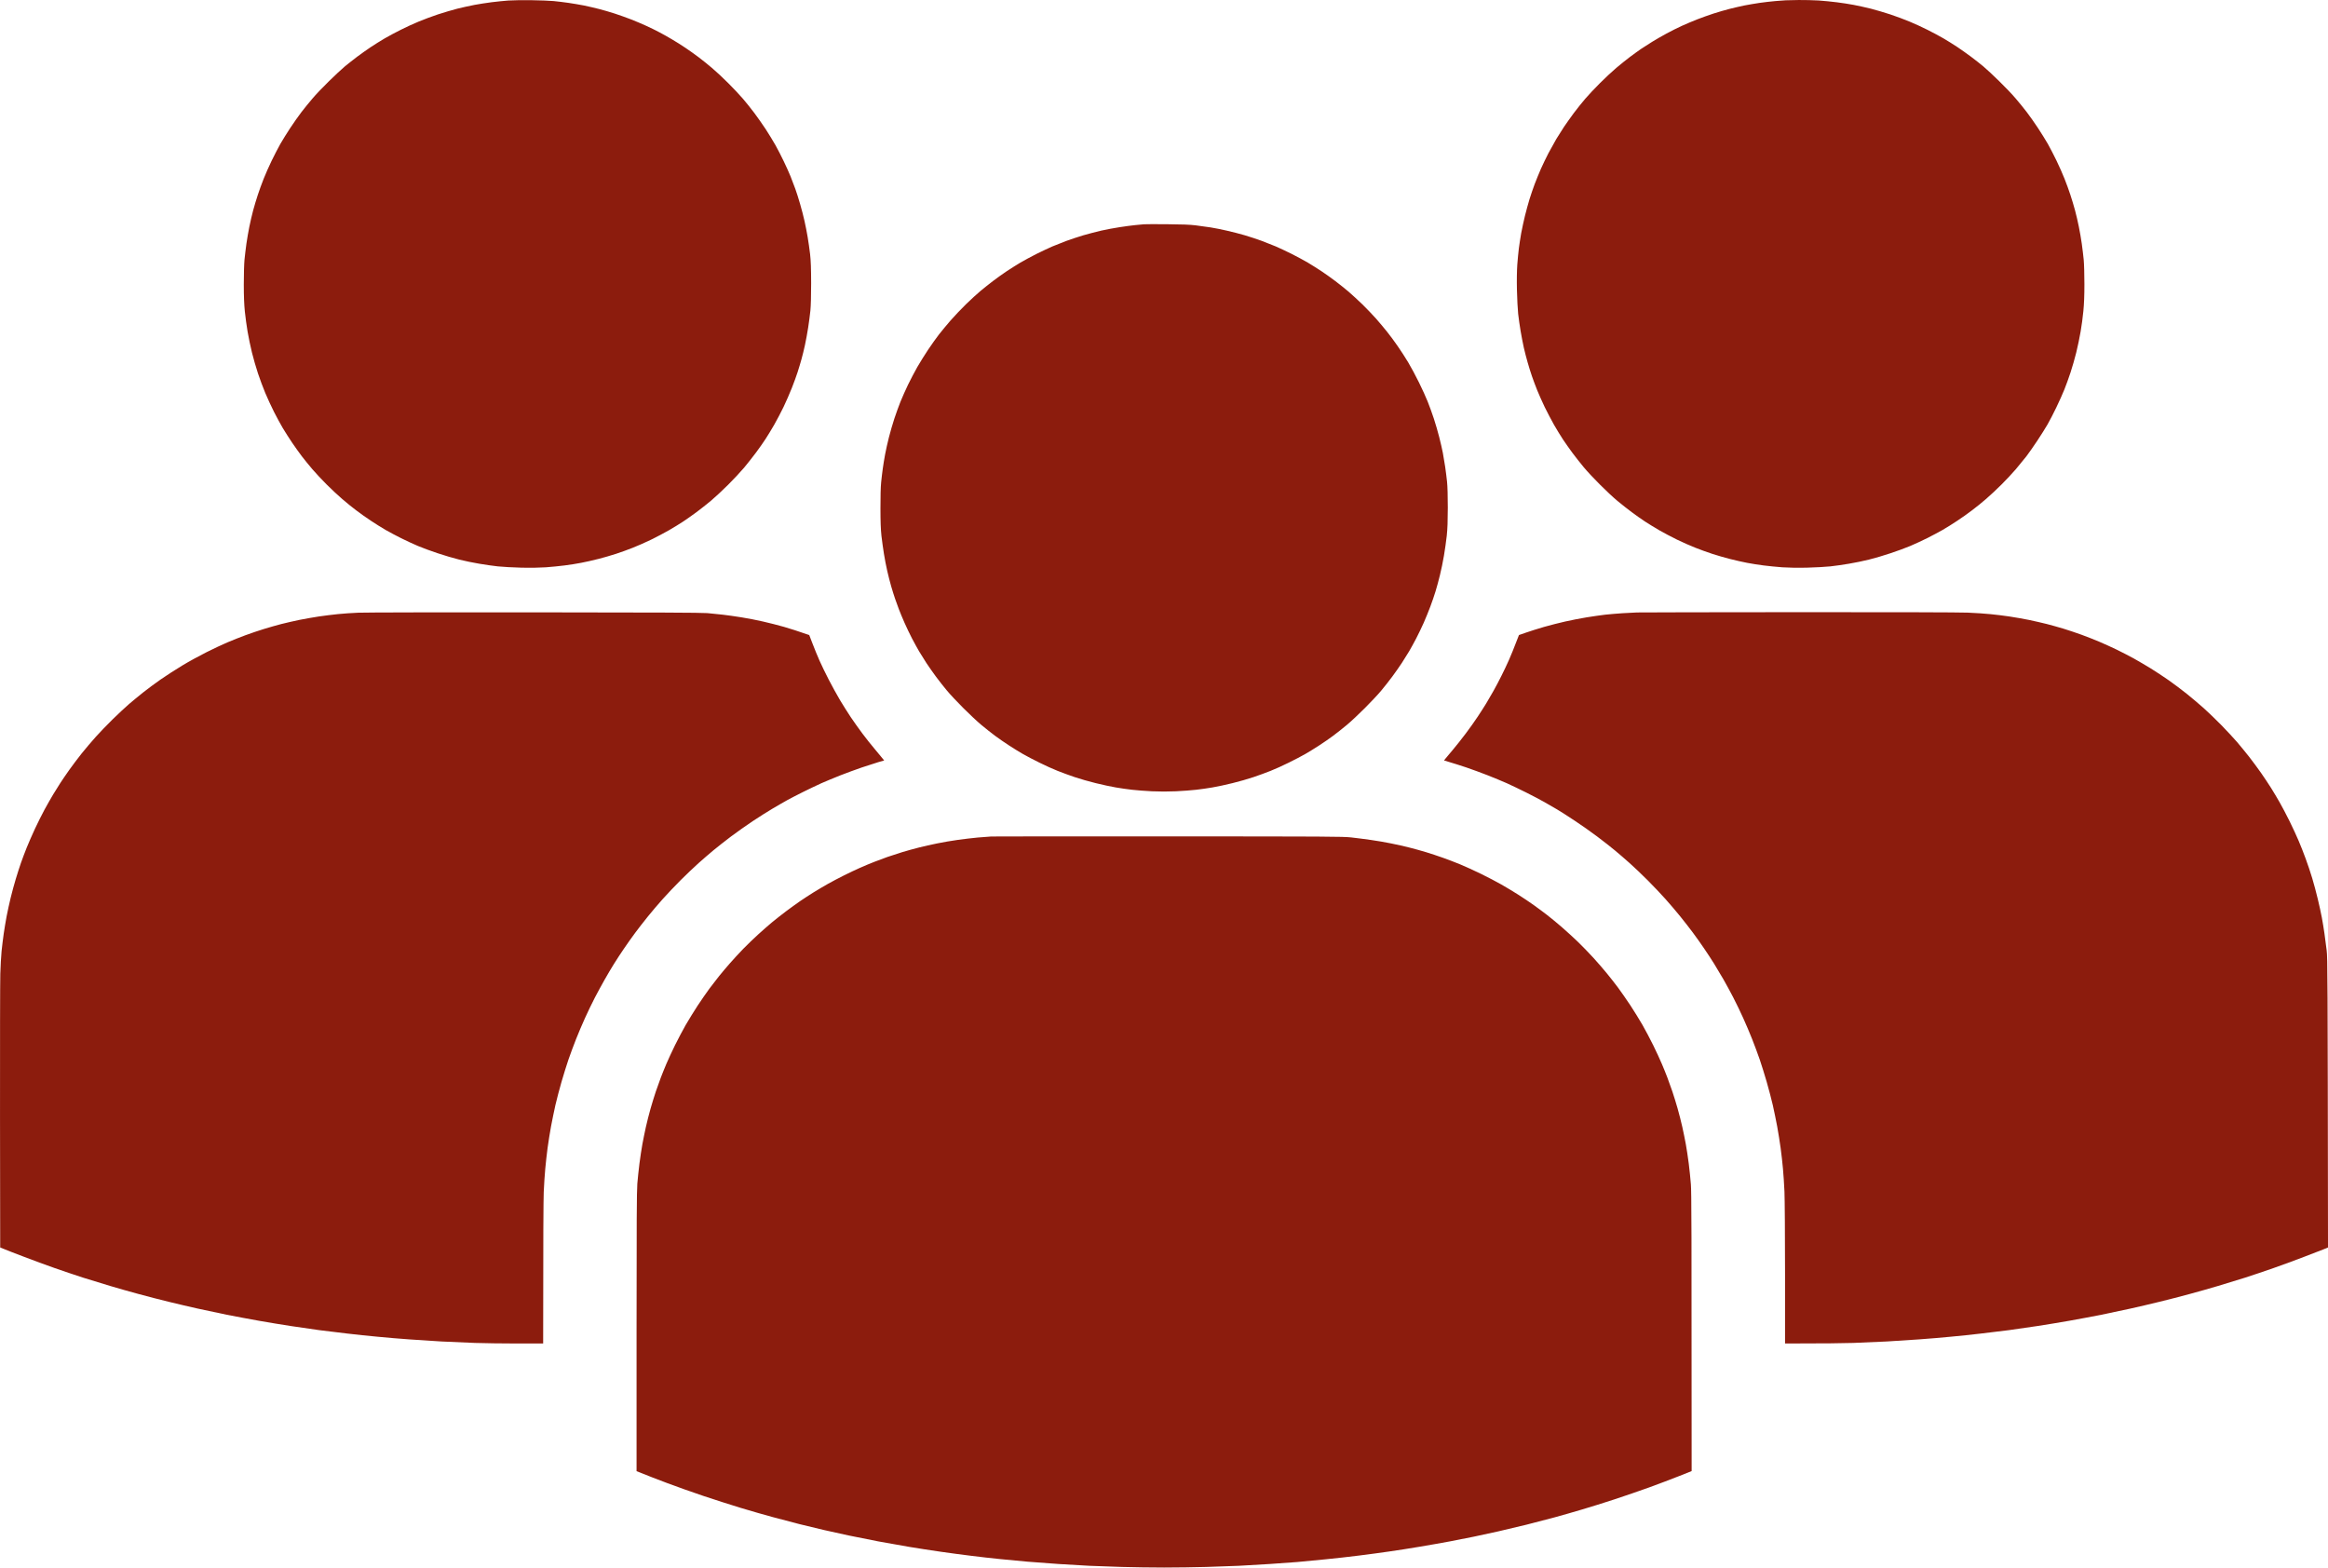
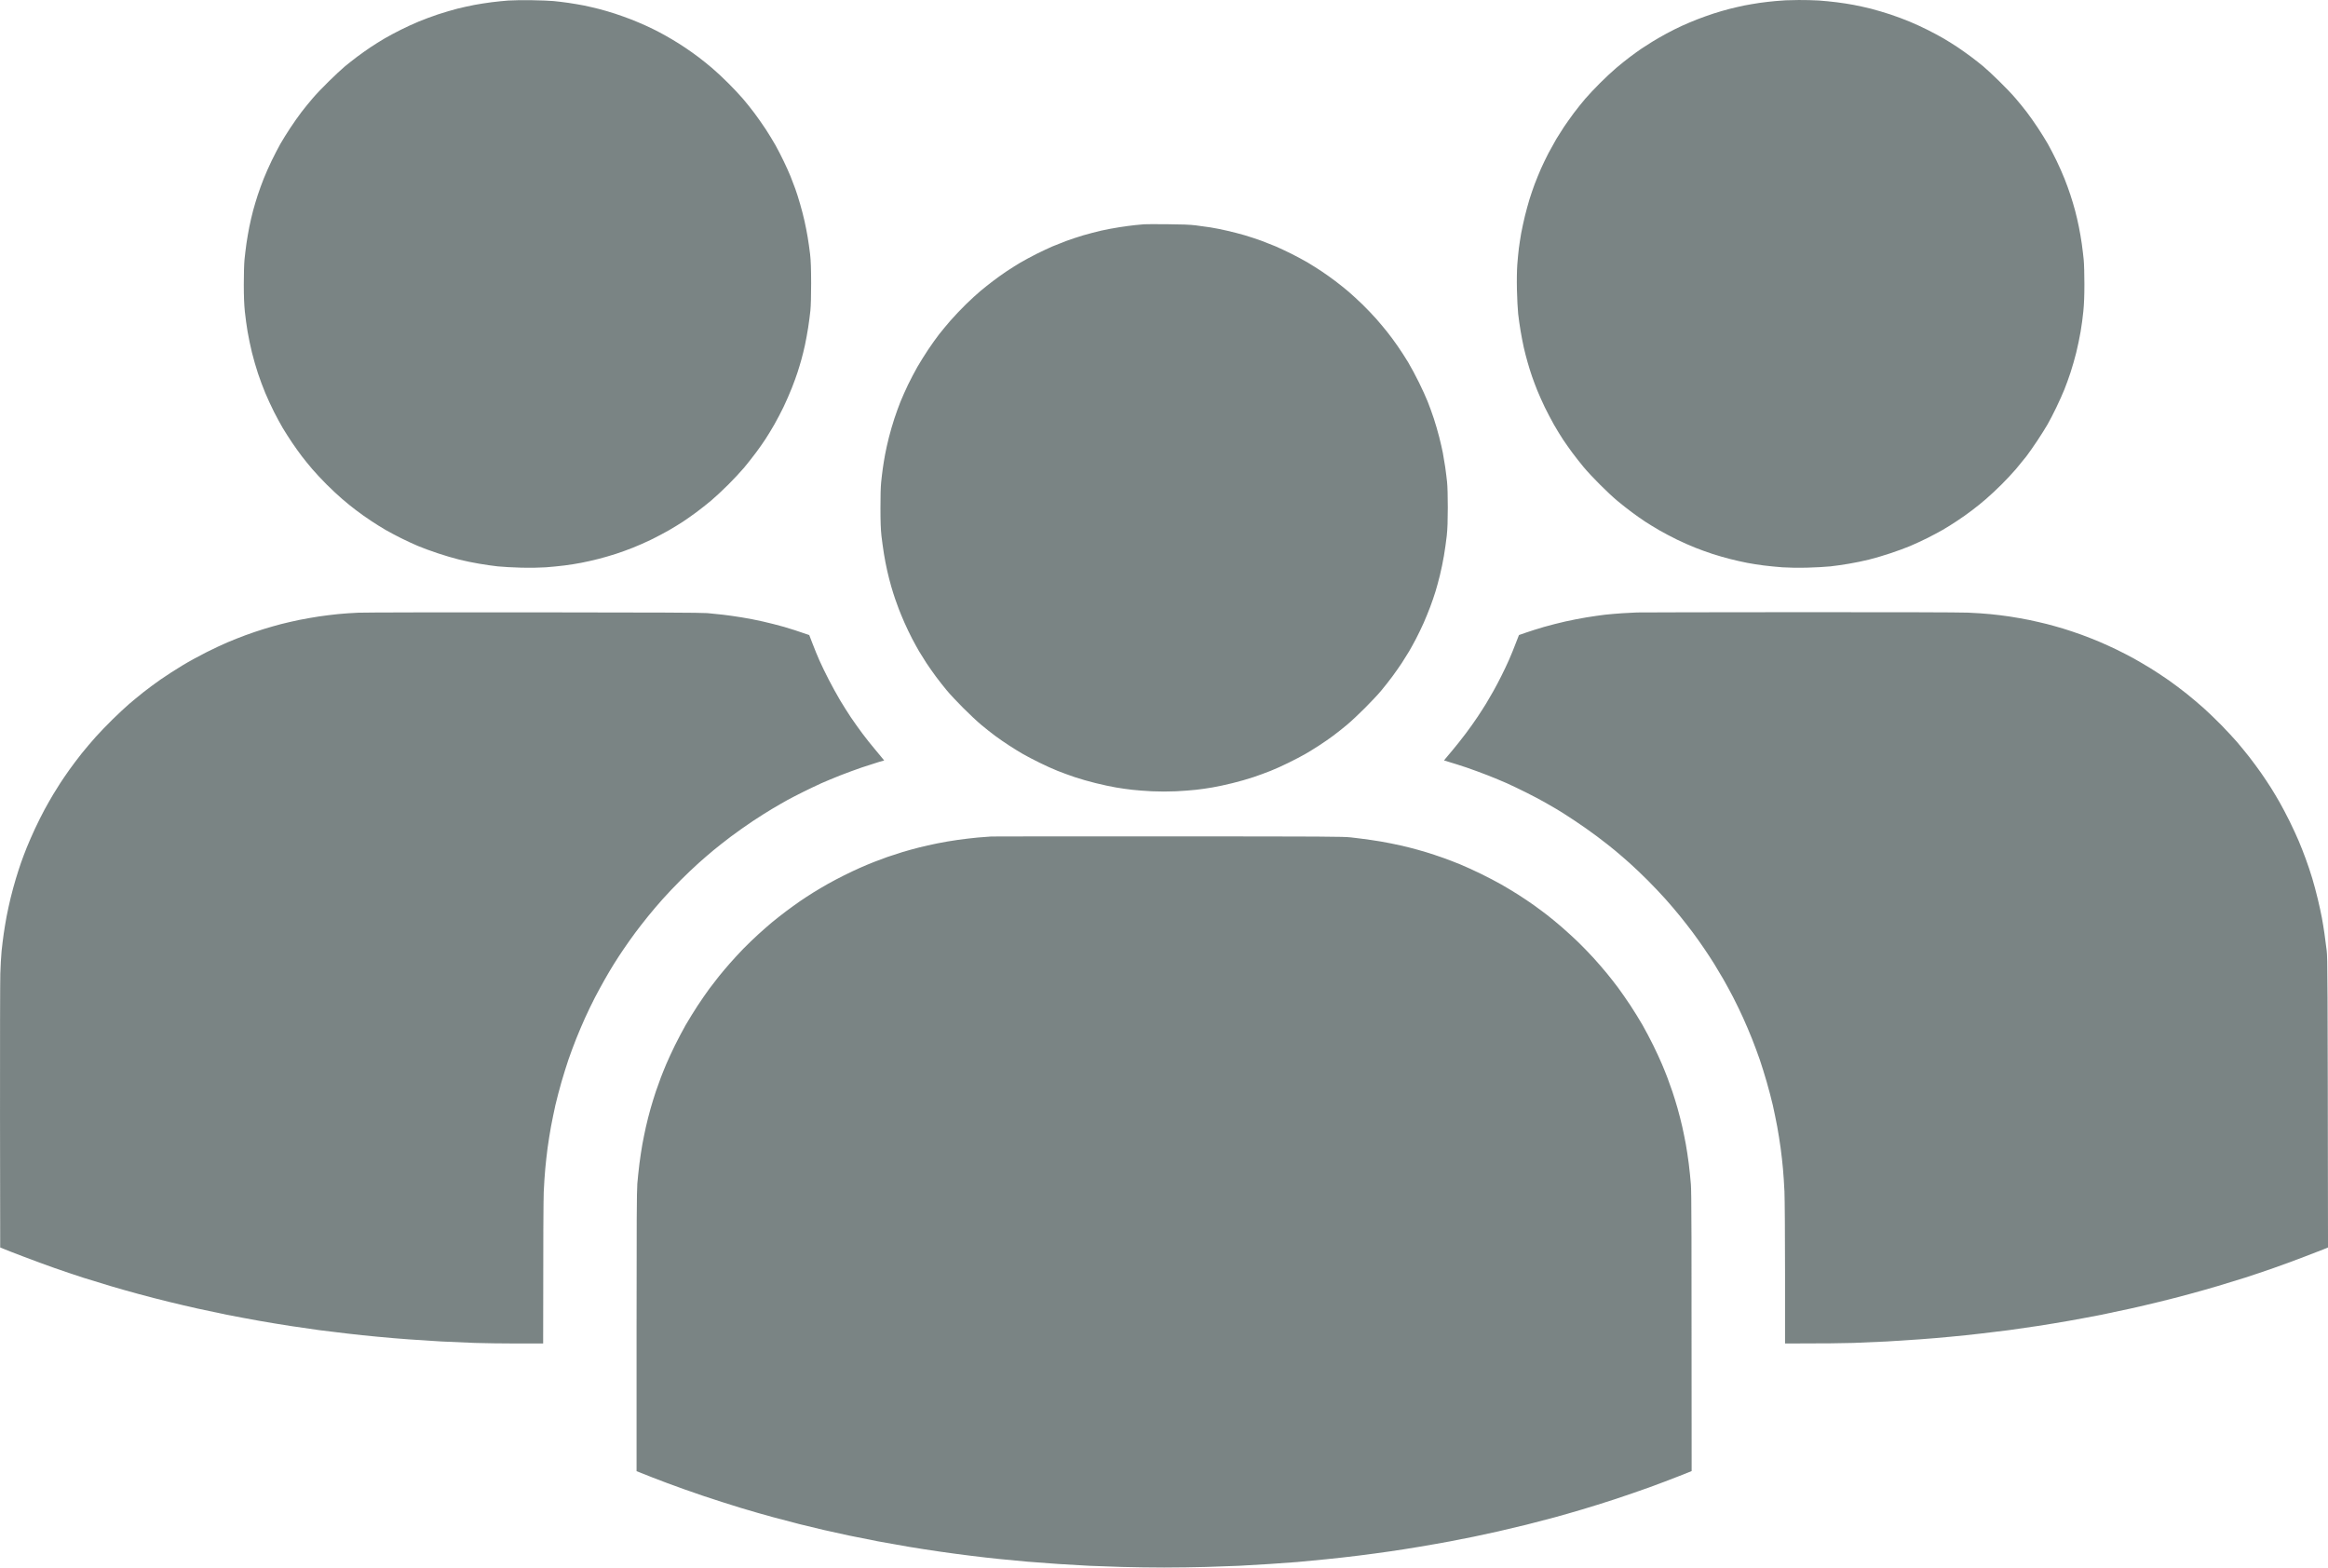
<svg xmlns="http://www.w3.org/2000/svg" version="1.2" viewBox="499.67 1153.18 4000.32 2693.82">
  <style>
- 		.s0 { fill: #8c1c0d } 
+ 		.s0 { fill: #5f6b6bd4 } 
	</style>
  <path id="Path 0" class="s0" d="m1412.5 1153.5c14.8 0.2 32.2 0.9 38.5 1.5 6.3 0.6 17.8 2 25.5 3.1 7.7 1.1 19.6 3.2 26.5 4.5 6.9 1.4 18.3 4.1 25.5 5.9 7.2 1.8 19.5 5.4 27.5 8 8 2.6 20.6 7.1 28 10 7.4 2.9 19.1 7.8 26 11 6.9 3.1 17.2 8.2 23 11.3 5.8 3 15.5 8.5 21.5 12.1 6 3.5 16.4 10 23 14.5 6.6 4.4 16.7 11.6 22.5 16 5.8 4.3 16.1 12.7 23 18.5 6.9 5.8 19.5 17.5 28 26.1 8.6 8.5 20 20.7 25.4 27 5.4 6.3 14.2 17.3 19.6 24.5 5.4 7.2 14 19.5 19.3 27.5 5.2 8 12.7 20.3 16.8 27.5 4 7.2 10.5 19.7 14.4 28 4 8.2 9.1 19.7 11.5 25.5 2.3 5.8 6 15.5 8.2 21.5 2.2 6 6 18 8.4 26.5 2.5 8.5 5.9 21.6 7.5 29 1.7 7.4 4.1 19.8 5.4 27.5 1.3 7.7 3.2 21 4.2 29.5 1.3 11.8 1.7 23.8 1.8 50 0 21.5-0.5 39.2-1.3 47-0.7 6.9-2.4 19.9-3.8 29-1.4 9.1-3.9 22.6-5.5 30-1.6 7.4-4.3 18.5-6 24.5-1.7 6-4.6 16-6.6 22-1.9 6-6.4 18.4-10 27.5-3.6 9.1-10 23.7-14.2 32.5-4.2 8.8-11.5 22.5-16 30.5-4.6 8-11.3 19-14.9 24.5-3.5 5.5-11 16.1-16.5 23.5-5.5 7.4-14.8 19.1-20.5 26-5.8 6.9-18.3 20.2-27.6 29.5-9.4 9.4-22.7 21.7-29.6 27.5-6.9 5.7-17.9 14.4-24.5 19.3-6.6 4.9-17 12.2-23 16.2-6 4-17.1 10.7-24.5 15-7.4 4.3-21.2 11.5-30.5 16.1-9.3 4.5-23.5 10.8-31.5 13.9-8 3.2-21 7.9-29 10.5-8 2.6-21.7 6.6-30.5 8.8-8.8 2.3-22 5.2-29.3 6.6-7.2 1.4-20.1 3.5-28.4 4.5-8.4 1.1-23 2.5-32.3 3.2-10.6 0.7-26.5 1-42.5 0.6-14-0.4-32-1.3-40-2.2-8-0.9-22.4-2.9-32-4.6-9.6-1.6-24.9-4.7-34-7-9.1-2.2-25.7-7.1-37-10.9-11.3-3.7-26.6-9.4-34-12.5-7.4-3.1-20.5-9.2-29-13.4-8.5-4.3-20.5-10.6-26.5-14.1-6-3.4-17.3-10.5-25-15.6-7.7-5-19.2-13.2-25.6-18.1-6.5-4.8-17.3-13.6-24-19.4-6.8-5.8-18.9-17.1-26.8-25-7.9-7.9-19.1-19.8-24.7-26.4-5.6-6.6-13.7-16.5-17.9-22-4.2-5.5-11.8-16.1-16.8-23.5-5-7.4-12.2-18.7-16-25-3.7-6.3-10.6-18.9-15.2-28-4.6-9.1-11.3-23.7-15-32.5-3.7-8.8-9.3-23.9-12.5-33.5-3.2-9.6-7.9-25.8-10.4-36-2.5-10.2-5.9-26.4-7.5-36-1.6-9.6-3.8-25.2-4.7-34.5-1.2-11.9-1.8-25.8-1.8-46.5 0-16.6 0.5-35.2 1.2-42.5 0.7-7.2 2.2-19.5 3.3-27.5 1.1-8 3.4-21 5-29 1.6-8 4.5-20.6 6.5-28 2-7.4 5.6-19.6 8.1-27 2.4-7.4 6.9-19.8 10-27.5 3-7.7 9.2-21.7 13.7-31 4.5-9.3 11.3-22.4 15-29 3.8-6.6 11.5-19 17.1-27.5 5.6-8.5 14.2-20.7 19.1-27.1 4.9-6.4 13.5-17 19.1-23.5 5.5-6.6 18.1-19.8 28-29.4 9.8-9.7 22.3-21.3 27.8-25.9 5.5-4.5 15-12 21-16.5 6-4.5 16.4-11.9 23-16.3 6.6-4.4 17.6-11.3 24.5-15.3 6.9-4 19.2-10.6 27.5-14.7 8.2-4.2 22-10.5 30.5-14 8.5-3.6 23.4-9.1 33-12.3 9.6-3.2 24.7-7.6 33.5-9.9 8.8-2.2 22.1-5.1 29.5-6.5 7.4-1.4 20.7-3.5 29.5-4.6 8.8-1.1 21.6-2.4 28.5-2.9 6.9-0.5 24.7-0.8 39.5-0.6zm2178-0.3c9.9-0.1 25.2 0.3 34 0.8 8.8 0.6 23 2 31.5 3.1 8.5 1 21.6 3.1 29 4.5 7.4 1.4 20.7 4.3 29.5 6.5 8.8 2.3 23.9 6.7 33.5 9.9 9.6 3.2 24.5 8.7 33 12.3 8.5 3.5 22.2 9.8 30.5 14 8.2 4.1 20.6 10.7 27.5 14.7 6.9 4 17.9 10.9 24.5 15.3 6.6 4.4 16.9 11.8 23 16.3 6.1 4.5 15.5 12 21 16.5 5.5 4.6 18 16.2 27.8 25.9 9.9 9.6 22.5 22.8 28 29.4 5.6 6.5 14.2 17.1 19.1 23.5 4.9 6.4 13.5 18.6 19.1 27.1 5.6 8.5 13.3 20.9 17.1 27.5 3.7 6.6 10.5 19.7 15 29 4.5 9.3 10.7 23.3 13.7 31 3.1 7.7 7.6 20.1 10 27.5 2.5 7.4 6.1 19.6 8.1 27 2 7.4 4.9 20 6.5 28 1.6 8 3.9 21 5 29 1.1 8 2.6 20.3 3.3 27.5 0.7 7.2 1.2 26 1.2 42 0 20.1-0.6 34.4-1.8 46.5-0.9 9.6-3 25.4-4.7 35-1.6 9.6-5 25.8-7.5 36-2.5 10.2-7 25.7-9.9 34.5-2.9 8.8-7.6 21.8-10.5 29-2.9 7.2-9.1 21.1-13.9 31-4.8 9.9-11.5 23-15 29-3.5 6-11.4 18.7-17.6 28-6.2 9.3-14.7 21.5-18.9 27-4.3 5.5-12.4 15.4-18 22-5.6 6.6-16.8 18.5-24.7 26.4-7.9 7.9-20 19.2-26.8 25-6.7 5.8-17.5 14.6-24 19.4-6.4 4.9-17.9 13.1-25.6 18.1-7.7 5.1-18.9 12.2-25 15.6-6.1 3.5-18 9.8-26.5 14.1-8.5 4.2-21.6 10.3-29 13.4-7.4 3.1-22.7 8.8-34 12.5-11.3 3.8-27.9 8.7-37 10.9-9.1 2.3-24.4 5.4-34 7-9.6 1.7-24 3.7-32 4.6-8 0.9-26 1.8-40 2.2-16 0.4-31.9 0.1-42.5-0.6-9.3-0.7-23.9-2.1-32.3-3.2-8.3-1-21.2-3.1-28.5-4.5-7.2-1.4-20.4-4.3-29.2-6.6-8.8-2.2-22.5-6.2-30.5-8.8-8-2.6-21-7.3-29-10.5-8-3.1-22.2-9.4-31.5-13.9-9.3-4.6-23.1-11.8-30.5-16.1-7.4-4.3-18.4-11-24.5-15-6.1-4-16.4-11.3-23-16.2-6.6-4.9-17.6-13.6-24.5-19.3-6.9-5.7-20.4-18.3-30-28-9.7-9.6-22.3-23.1-28-30-5.7-6.9-14.4-17.9-19.3-24.5-4.9-6.6-12.2-17-16.2-23-4-6-11-17.5-15.6-25.5-4.5-8-11.7-21.7-16-30.5-4.2-8.8-9.9-21.6-12.7-28.5-2.8-6.9-6.8-17.7-9-24-2.2-6.3-5.6-17.1-7.5-24-2-6.9-5-18.3-6.6-25.5-1.6-7.2-4.1-20-5.5-28.5-1.5-8.5-3.3-21.8-4.2-29.5-0.8-7.7-1.8-26.2-2.1-41-0.4-17-0.1-33.1 0.6-43.5 0.7-9.1 1.9-21.7 2.7-28 0.8-6.3 2.6-18 4-26 1.5-8 4.4-21.5 6.5-30 2.1-8.5 5.6-21.3 7.8-28.5 2.2-7.2 6.2-18.8 8.9-26 2.7-7.2 7.5-18.8 10.6-26 3.2-7.2 9-19.3 13-27 4.1-7.7 10.2-18.7 13.6-24.5 3.5-5.8 9.5-15.2 13.3-21 3.9-5.8 11.4-16.3 16.7-23.5 5.4-7.2 14.2-18.2 19.6-24.5 5.4-6.3 16.8-18.5 25.4-27 8.5-8.5 21.1-20.3 28-26.1 6.9-5.8 17.2-14.2 23-18.5 5.8-4.4 14.6-10.7 19.5-14.1 4.9-3.3 13.7-8.9 19.5-12.5 5.8-3.6 16.6-9.8 24-13.8 7.4-4.1 19.3-10 26.5-13.3 7.2-3.3 19.1-8.3 26.5-11.2 7.4-2.9 20-7.4 28-10 8-2.6 20.3-6.2 27.5-8 7.2-1.8 18.6-4.5 25.5-5.9 6.9-1.3 18.8-3.4 26.5-4.5 7.7-1.1 19.8-2.5 27-3.1 7.2-0.5 15-1.2 17.5-1.3 2.5-0.2 12.6-0.4 22.5-0.5zm-2172 1052.3c205.1 0.1 287.5 0.5 296.5 1.3 6.9 0.7 18.8 1.9 26.5 2.7 7.7 0.9 22.3 2.9 32.5 4.6 10.2 1.6 26.6 4.8 36.5 7.1 9.9 2.2 26.3 6.4 36.5 9.3 10.2 3 24.1 7.3 43.2 14l5.8 15c3.1 8.3 8.5 21.3 11.9 29 3.4 7.7 10.6 22.6 16 33 5.4 10.4 14.1 26.2 19.3 35 5.3 8.8 13.5 21.8 18.3 29 4.8 7.2 13.8 19.8 19.9 28 6.2 8.3 15.9 20.6 21.7 27.3 5.7 6.8 11.6 13.9 15.9 19.2l-10.3 3c-5.6 1.7-18.3 5.8-28.2 9.1-9.9 3.4-26.3 9.4-36.5 13.4-10.2 4-25 10.2-33 13.7-8 3.6-21.9 10.3-31 14.8-9.1 4.5-21.5 10.9-27.5 14.2-6 3.4-17.5 9.9-25.5 14.7-8 4.7-23.3 14.4-34 21.5-10.7 7.1-27.6 19.1-37.5 26.5-9.9 7.5-23.4 18.1-30 23.6-6.6 5.4-18.1 15.4-25.5 22-7.4 6.6-21.4 19.9-31 29.5-9.6 9.6-23.5 24.3-30.8 32.5-7.4 8.3-18.7 21.5-25.1 29.5-6.5 8-16.3 20.6-21.8 28-5.5 7.4-14.3 19.8-19.5 27.5-5.3 7.7-13 19.5-17.2 26.3-4.2 6.7-11.3 18.6-15.7 26.5-4.5 7.8-12.1 21.9-17 31.2-4.8 9.3-12.5 25.1-16.9 35-4.5 9.9-11.5 26.3-15.5 36.5-4 10.2-9.9 25.9-13 35-3.1 9.1-8.5 26.4-12 38.5-3.5 12.1-8.2 30.1-10.5 40-2.2 9.9-5.6 26.3-7.5 36.5-1.9 10.2-4.5 26.8-5.9 37-1.3 10.2-3.2 26.4-4 36-0.9 9.6-2.1 27.4-2.6 39.5-0.5 12.1-1 75.7-1 260.5h-44.3c-24.3 0-57.2-0.5-73.2-1-16-0.6-41.8-1.7-57.5-2.5-15.7-0.9-40.7-2.5-55.5-3.6-14.8-1-38.9-3.1-53.5-4.5-14.6-1.3-38.2-3.8-52.5-5.5-14.3-1.6-36.1-4.3-48.5-5.9-12.4-1.7-34.4-4.9-49-7.1-14.6-2.2-39.1-6.3-54.5-9-15.4-2.7-40.1-7.4-55-10.3-14.9-3-37.4-7.8-50-10.6-12.6-2.8-34.9-8-49.5-11.6-14.6-3.5-38-9.6-52-13.4-14-3.8-36.1-10-49-13.9-12.9-3.8-33.6-10.2-46-14.1-12.4-4-34.4-11.4-49-16.5-14.6-5.1-38.2-13.8-52.5-19.3-14.3-5.4-29.5-11.3-41.5-16.2l-0.3-223.7c-0.1-123.1 0.1-234.1 0.5-246.8 0.3-12.7 1.4-30.2 2.2-39 0.9-8.8 2.6-22.3 3.7-30 1.1-7.7 3.3-21 4.9-29.5 1.6-8.5 4.8-22.9 7-32 2.2-9.1 6.1-23.5 8.7-32 2.5-8.5 6.6-21.1 9-28 2.4-6.9 6.9-18.8 10-26.5 3.1-7.7 9.4-22.1 14-32 4.6-9.9 12-24.7 16.5-33 4.5-8.2 11.1-19.9 14.8-26 3.7-6.1 9.3-15.1 12.5-20 3.2-4.9 10.1-15.1 15.4-22.5 5.2-7.4 14.8-20 21.1-28 6.4-8 17.3-20.8 24.2-28.5 6.9-7.7 20.1-21.4 29.4-30.5 9.3-9.1 21.9-20.8 27.9-26 6.1-5.2 17-14.2 24.3-20 7.3-5.8 20.8-15.8 30-22.2 9.2-6.4 25.9-17.2 37.2-24 11.2-6.8 29.9-17 41.5-22.8 11.5-5.8 27.7-13.4 36-16.9 8.2-3.5 22.2-9.1 31-12.3 8.8-3.3 23.2-8.1 32-10.8 8.8-2.7 22.1-6.5 29.5-8.4 7.4-1.9 21.1-5 30.5-7 9.4-1.9 24.7-4.6 34-6 9.3-1.4 24.2-3.2 33-4.1 8.8-0.9 24.5-2 35-2.4 10.5-0.5 146.8-0.7 303-0.6zm2171-0.3c159.8-0.1 277.5 0.2 291.5 0.8 12.9 0.5 30.5 1.7 39 2.6 8.5 0.8 23.2 2.6 32.5 4 9.3 1.4 24.7 4.1 34 6 9.3 2 23.1 5.1 30.5 7 7.4 1.9 20.2 5.5 28.5 8 8.2 2.5 22.2 7.2 31 10.4 8.8 3.2 22.5 8.6 30.5 12 8 3.4 21.2 9.4 29.5 13.4 8.2 4 21.5 10.8 29.5 15.2 8 4.5 21.2 12.2 29.5 17.3 8.2 5.1 22.2 14.3 30.9 20.4 8.8 6.2 22.7 16.6 31 23.3 8.3 6.7 21.4 17.7 29.1 24.6 7.7 6.9 21.4 20.1 30.5 29.4 9.1 9.3 20.9 22.1 26.4 28.4 5.4 6.3 14.8 17.8 20.9 25.5 6 7.7 15.3 20.3 20.7 28 5.4 7.7 13.1 19.4 17.3 26 4.1 6.6 10.7 17.6 14.6 24.5 4 6.9 11.6 21.5 17.1 32.5 5.4 11 12.4 26.1 15.5 33.5 3.2 7.4 8.6 21.2 12 30.5 3.5 9.3 8.6 24.7 11.4 34 2.8 9.3 7.1 25.3 9.5 35.5 2.5 10.2 5.6 24.6 7 32 1.4 7.4 3.4 19.8 4.5 27.5 1.1 7.7 2.8 20.8 3.8 29 1.6 13.8 1.7 35.3 2.3 510.5l-7.8 3.2c-4.2 1.7-19.4 7.6-33.7 13-14.3 5.5-37.9 14.2-52.5 19.3-14.6 5.1-36.6 12.5-49 16.5-12.4 3.9-33.1 10.3-46 14.1-12.9 3.9-35 10.1-49 13.9-14 3.8-37.4 9.9-52 13.4-14.6 3.6-36.9 8.8-49.5 11.6-12.6 2.8-35.1 7.6-50 10.6-14.8 2.9-39.6 7.6-55 10.3-15.4 2.7-39.9 6.8-54.5 9-14.6 2.2-36.6 5.4-49 7.1-12.4 1.6-34.2 4.3-48.5 5.9-14.3 1.7-37.9 4.2-52.5 5.5-14.6 1.4-38.7 3.5-53.5 4.5-14.8 1.1-39.8 2.7-55.5 3.6-15.7 0.8-41.6 1.9-57.5 2.5-15.9 0.5-48.9 1-117.5 1v-119.2c0-65.6-0.5-129.4-1-141.8-0.6-12.4-1.7-30.2-2.6-39.5-0.8-9.3-2.6-25.3-4-35.5-1.4-10.2-4-26.8-5.9-37-1.9-10.2-5.3-26.6-7.5-36.5-2.3-9.9-7-27.9-10.5-40-3.5-12.1-8.9-29.4-12-38.5-3.1-9.1-9-24.8-13-35-4-10.2-11-26.6-15.5-36.5-4.4-9.9-12.1-25.7-16.9-35-4.8-9.3-12.5-23.5-17.1-31.5-4.6-8-11.7-19.9-15.8-26.5-4.1-6.6-11.7-18.3-17-26-5.2-7.7-14-20.1-19.5-27.5-5.5-7.4-15.3-20-21.8-28-6.4-8-17.7-21.2-25.1-29.5-7.3-8.2-21.2-22.9-30.8-32.5-9.6-9.6-23.6-22.9-31-29.5-7.4-6.6-18.9-16.6-25.5-22-6.6-5.5-20.3-16.3-30.5-23.9-10.2-7.7-27.5-19.9-38.5-27.1-11-7.3-24.5-16-30-19.2-5.5-3.3-15.6-9.2-22.5-13-6.9-3.9-20.8-11.2-31-16.3-10.2-5.1-25-12.2-33-15.8-8-3.5-22.8-9.7-33-13.7-10.2-4-26.6-10-36.5-13.4-9.9-3.3-22.6-7.4-38.5-12.1l2.7-3.4c1.6-1.9 7.3-8.8 12.8-15.3 5.5-6.5 15.4-19 22-27.8 6.6-8.8 15.9-21.8 20.6-29 4.8-7.2 11.2-17.3 14.4-22.5 3.2-5.2 8.8-14.9 12.5-21.5 3.7-6.6 9.9-18.3 13.7-26 3.9-7.7 9.6-19.8 12.8-27 3.2-7.2 8.4-19.7 17.3-43l12.4-4.3c6.7-2.4 20.6-6.7 30.8-9.7 10.2-2.9 26.6-7.1 36.5-9.3 9.9-2.3 26.3-5.4 36.5-7.1 10.2-1.7 24.6-3.7 32-4.6 7.4-0.8 20.7-1.9 29.5-2.5 8.8-0.6 20.1-1.2 25-1.3 4.9-0.2 129.6-0.4 277-0.5zm-1082 385.3c276 0.1 299.2 0.2 314 1.8 8.8 1 23.9 2.9 33.5 4.3 9.6 1.3 25.4 4 35 6 9.6 1.9 23.8 5.1 31.5 7.1 7.7 1.9 20.5 5.5 28.5 7.9 8 2.5 21 6.7 29 9.6 8 2.8 21.5 8 30 11.5 8.5 3.5 24.5 10.8 35.5 16.2 11 5.4 26.9 13.6 35.2 18.4 8.4 4.8 21.7 12.8 29.5 17.8 7.9 5 19.7 13 26.3 17.7 6.6 4.7 16.9 12.4 23 17.1 6.1 4.7 17.1 13.8 24.5 20.2 7.4 6.4 19.8 17.7 27.5 25.1 7.7 7.4 19.9 20 27.1 27.9 7.2 7.9 17.5 19.8 22.9 26.4 5.4 6.6 14.2 17.8 19.6 25 5.3 7.2 14.8 20.9 21.2 30.5 6.3 9.6 15.6 24.7 20.7 33.5 5 8.8 13.4 24.6 18.5 35 5.1 10.4 11.8 24.8 14.8 32 3.1 7.2 7.3 17.7 9.5 23.5 2.2 5.8 6.1 16.6 8.6 24 2.5 7.4 6.6 20.7 9.1 29.5 2.5 8.8 6.1 23 8 31.5 1.9 8.5 4.6 21.8 6 29.5 1.4 7.7 3.7 22.6 5 33 1.3 10.4 3 26.7 3.7 36 1 13.4 1.3 66.9 1.3 492.7l-22.5 9c-12.4 4.9-35.3 13.6-51 19.3-15.7 5.6-42.2 14.8-59 20.3-16.8 5.5-42 13.4-56 17.5-14 4.2-35.4 10.3-47.5 13.6-12.1 3.3-33.7 8.9-48 12.5-14.3 3.5-36.1 8.7-48.5 11.5-12.4 2.7-31.1 6.8-41.5 9-10.4 2.1-28.9 5.8-41 8.1-12.1 2.3-35.1 6.3-51 9-15.9 2.7-40 6.5-53.5 8.4-13.5 2-36.9 5.1-52 7-15.1 1.9-41.2 4.9-58 6.5-16.8 1.7-38.4 3.7-48 4.6-9.6 0.8-31 2.3-47.5 3.4-16.5 1.1-40.3 2.5-53 3.1-12.7 0.6-38.1 1.5-56.5 2-18.4 0.5-50.8 1-72 1-21.2 0-53.6-0.5-72-1-18.4-0.5-43.8-1.4-56.5-2-12.7-0.6-36.5-2-53-3.1-16.5-1.1-40.6-2.9-53.5-4-12.9-1.1-34.3-3.1-47.5-4.5-13.2-1.3-35-3.8-48.5-5.5-13.5-1.6-37.1-4.8-52.5-7-15.4-2.2-40.2-6-55-8.5-14.8-2.5-38.9-6.8-53.5-9.5-14.6-2.8-37.1-7.3-50-10-12.9-2.8-32.3-7.1-43-9.5-10.7-2.5-29.4-7-41.5-10-12.1-3.1-32.8-8.5-46-12.1-13.2-3.5-38-10.7-55-15.8-17-5.2-45.8-14.4-64-20.5-18.2-6.1-46-16-62-22-16-6-34.4-13.1-53-20.6v-239c0-188.4 0.3-242.3 1.3-254.9 0.7-8.8 2.4-24.6 3.7-35 1.3-10.4 3.6-25.3 5-33 1.4-7.7 4.1-21 6-29.5 1.9-8.5 5.5-22.7 8-31.5 2.5-8.8 6.6-22.1 9.1-29.5 2.5-7.4 6.4-18.2 8.6-24 2.2-5.8 6.4-16.3 9.5-23.5 3-7.2 9.7-21.6 14.8-32 5.1-10.4 13.5-26.2 18.5-35 5.1-8.8 14.4-23.9 20.7-33.5 6.4-9.6 15.4-22.7 20.1-29 4.7-6.3 12.2-16 16.6-21.5 4.4-5.5 12.8-15.4 18.6-22 5.8-6.6 16.1-17.8 23-24.9 6.9-7 18.3-18.1 25.5-24.6 7.2-6.5 17.7-15.8 23.5-20.6 5.8-4.8 16.6-13.3 24-18.9 7.4-5.6 18.5-13.5 24.5-17.7 6-4.1 16.4-10.9 23-15 6.6-4.1 17.6-10.6 24.5-14.5 6.9-3.9 19.2-10.4 27.5-14.5 8.2-4.2 20.8-10.1 28-13.3 7.2-3.2 18.2-7.8 24.5-10.2 6.3-2.5 16.5-6.2 22.5-8.4 6-2.1 17.5-5.8 25.5-8.3 8-2.4 20.8-6 28.5-7.9 7.7-2 21.9-5.2 31.5-7.1 9.6-2 25.4-4.7 35-6 9.6-1.4 25.2-3.2 34.5-4.1 9.3-0.8 19.9-1.6 23.5-1.8 3.6-0.2 140.6-0.3 304.5-0.2zm-2.5-1052c25 0.2 39.5 0.7 49 1.9 7.4 0.9 19.1 2.5 26 3.6 6.9 1.1 19.5 3.6 28 5.6 8.5 1.9 22.5 5.5 31 8 8.5 2.5 21.6 6.9 29 9.6 7.4 2.8 18.2 7.1 24 9.5 5.8 2.5 17.9 8.2 27 12.7 9.1 4.6 21.7 11.4 28 15.1 6.3 3.8 16.9 10.4 23.5 14.8 6.6 4.4 17.4 12.1 24 17.1 6.6 5 16.7 13.1 22.5 18 5.8 5 16.5 14.9 23.9 22 7.3 7.2 17.7 18.1 23.1 24.1 5.3 6.1 13.9 16.2 18.9 22.5 5.1 6.3 13.4 17.6 18.5 25 5.2 7.4 13.3 20 18.1 28 4.8 8 13.1 23.5 18.5 34.5 5.4 11 12.2 25.8 15 33 2.9 7.2 7.6 20.2 10.5 29 2.9 8.8 7.1 23.2 9.3 32 2.3 8.8 5 21 6.2 27 1.1 6.1 2.9 16.8 4 24 1 7.2 2.5 18.6 3.2 25.5 0.8 7.6 1.3 25.1 1.3 44.5-0.1 23.8-0.5 36.2-1.8 48.5-1 9.1-3.2 24.4-4.8 34-1.6 9.6-4.7 24.7-6.9 33.5-2.1 8.8-5.6 21.4-7.6 28-2 6.6-6 18.3-8.9 26-2.9 7.7-8 20.3-11.4 28-3.4 7.7-9.3 19.8-13 27-3.8 7.2-9.2 17.1-12.1 22-3 4.9-8.6 13.9-12.5 20-4 6.1-11.4 16.6-16.5 23.5-5.1 6.9-13.6 17.7-18.9 24-5.2 6.3-17.9 19.8-28.1 30-10.2 10.2-24.1 23.3-31 29-6.9 5.7-17.4 14.1-23.5 18.6-6.1 4.5-16.8 12-24 16.6-7.2 4.7-17.9 11.3-24 14.8-6.1 3.5-18.9 10.2-28.5 14.9-9.6 4.8-23.6 11.1-31 14-7.4 3-20.7 7.8-29.5 10.8-8.8 3-25 7.6-36 10.3-11 2.7-26.5 6.1-34.5 7.4-8 1.4-20.6 3.2-28 4-7.4 0.9-22.9 2-34.5 2.6-13.8 0.6-28 0.6-41.5 0-11.3-0.6-26.6-1.7-34-2.6-7.4-0.8-20-2.6-28-4-8-1.3-23.5-4.7-34.5-7.4-11-2.7-27.2-7.3-36-10.3-8.8-3-22.1-7.8-29.5-10.8-7.4-2.9-21.4-9.2-31-14-9.6-4.7-22.4-11.4-28.5-14.9-6.1-3.5-16.8-10.1-24-14.8-7.2-4.6-17.9-12.1-24-16.6-6.1-4.5-16.6-12.9-23.5-18.6-6.9-5.7-20.8-18.8-31-29-10.2-10.2-22.9-23.7-28.1-30-5.3-6.3-13.8-17.1-18.9-24-5.1-6.9-12.5-17.4-16.5-23.5-3.9-6.1-9.5-15.1-12.5-20-2.9-4.9-8.3-14.8-12.1-22-3.7-7.2-9.5-19.1-12.7-26.5-3.3-7.4-7.8-18.2-10-24-2.1-5.8-5.1-13.9-6.5-18-1.5-4.1-4.4-13.6-6.6-21-2.1-7.4-5.3-19.6-6.9-27-1.7-7.4-4.3-20.5-5.6-29-1.4-8.5-3.3-22.5-4.3-31-1.2-11.2-1.7-24.3-1.7-47.5-0.1-19.2 0.4-37 1.2-44.5 0.7-6.9 1.9-17.4 2.8-23.5 0.8-6 2.6-17.1 4-24.5 1.4-7.4 4.3-20.7 6.6-29.5 2.2-8.8 6.4-23.2 9.3-32 2.9-8.8 7.6-21.8 10.5-29 2.9-7.2 8.7-20.2 12.9-29 4.3-8.8 11.4-22.5 16-30.5 4.6-8 13-21.5 18.7-30 5.7-8.5 14.1-20.3 18.6-26.1 4.6-5.9 13.5-16.6 19.8-23.9 6.3-7.3 18.3-19.8 26.5-27.9 8.3-8 19.5-18.4 25-22.9 5.5-4.6 15.2-12.3 21.5-17.1 6.3-4.8 16.9-12.4 23.5-16.8 6.6-4.4 17.2-11 23.5-14.8 6.3-3.7 18.9-10.5 28-15.1 9.1-4.5 21.2-10.2 27-12.7 5.8-2.4 16.6-6.7 24-9.5 7.4-2.7 20.5-7.1 29-9.6 8.5-2.5 22.5-6.1 31-8.1 8.5-1.9 22.7-4.6 31.5-5.9 8.8-1.4 20.9-3 27-3.6 6.1-0.5 12.8-1.2 15-1.4 2.2-0.2 20-0.3 39.5-0.1z" />
</svg>
